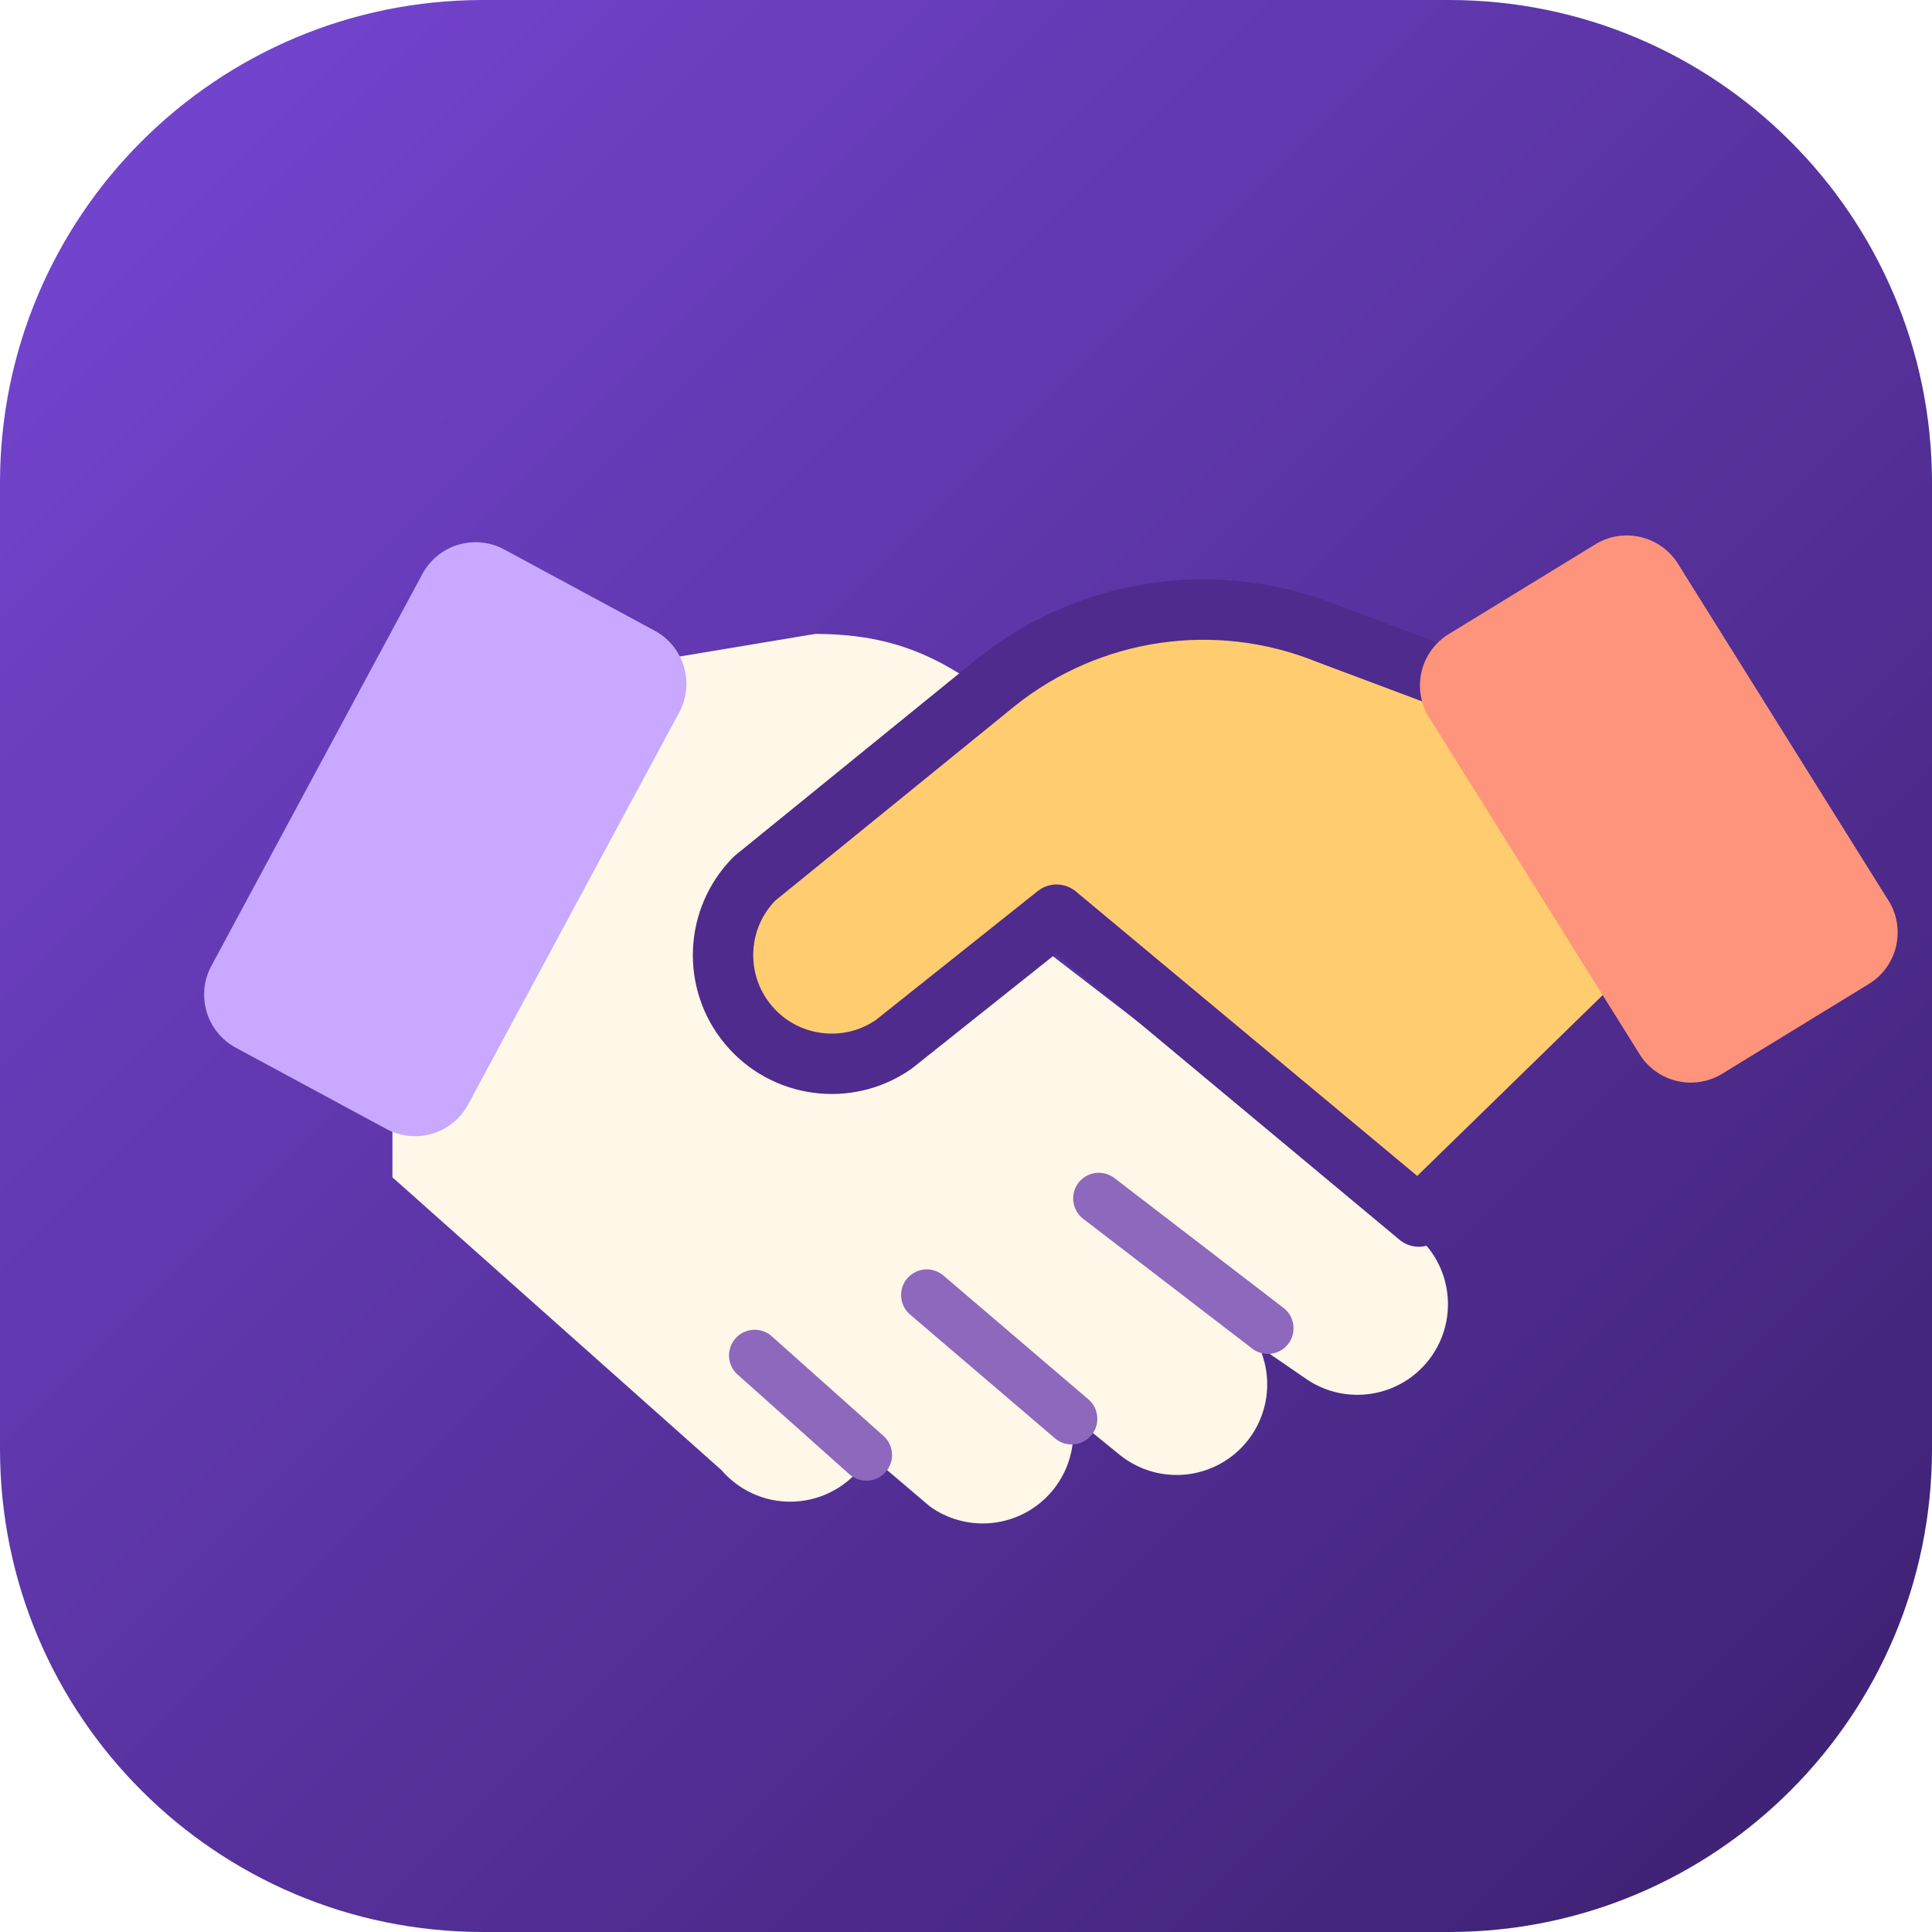
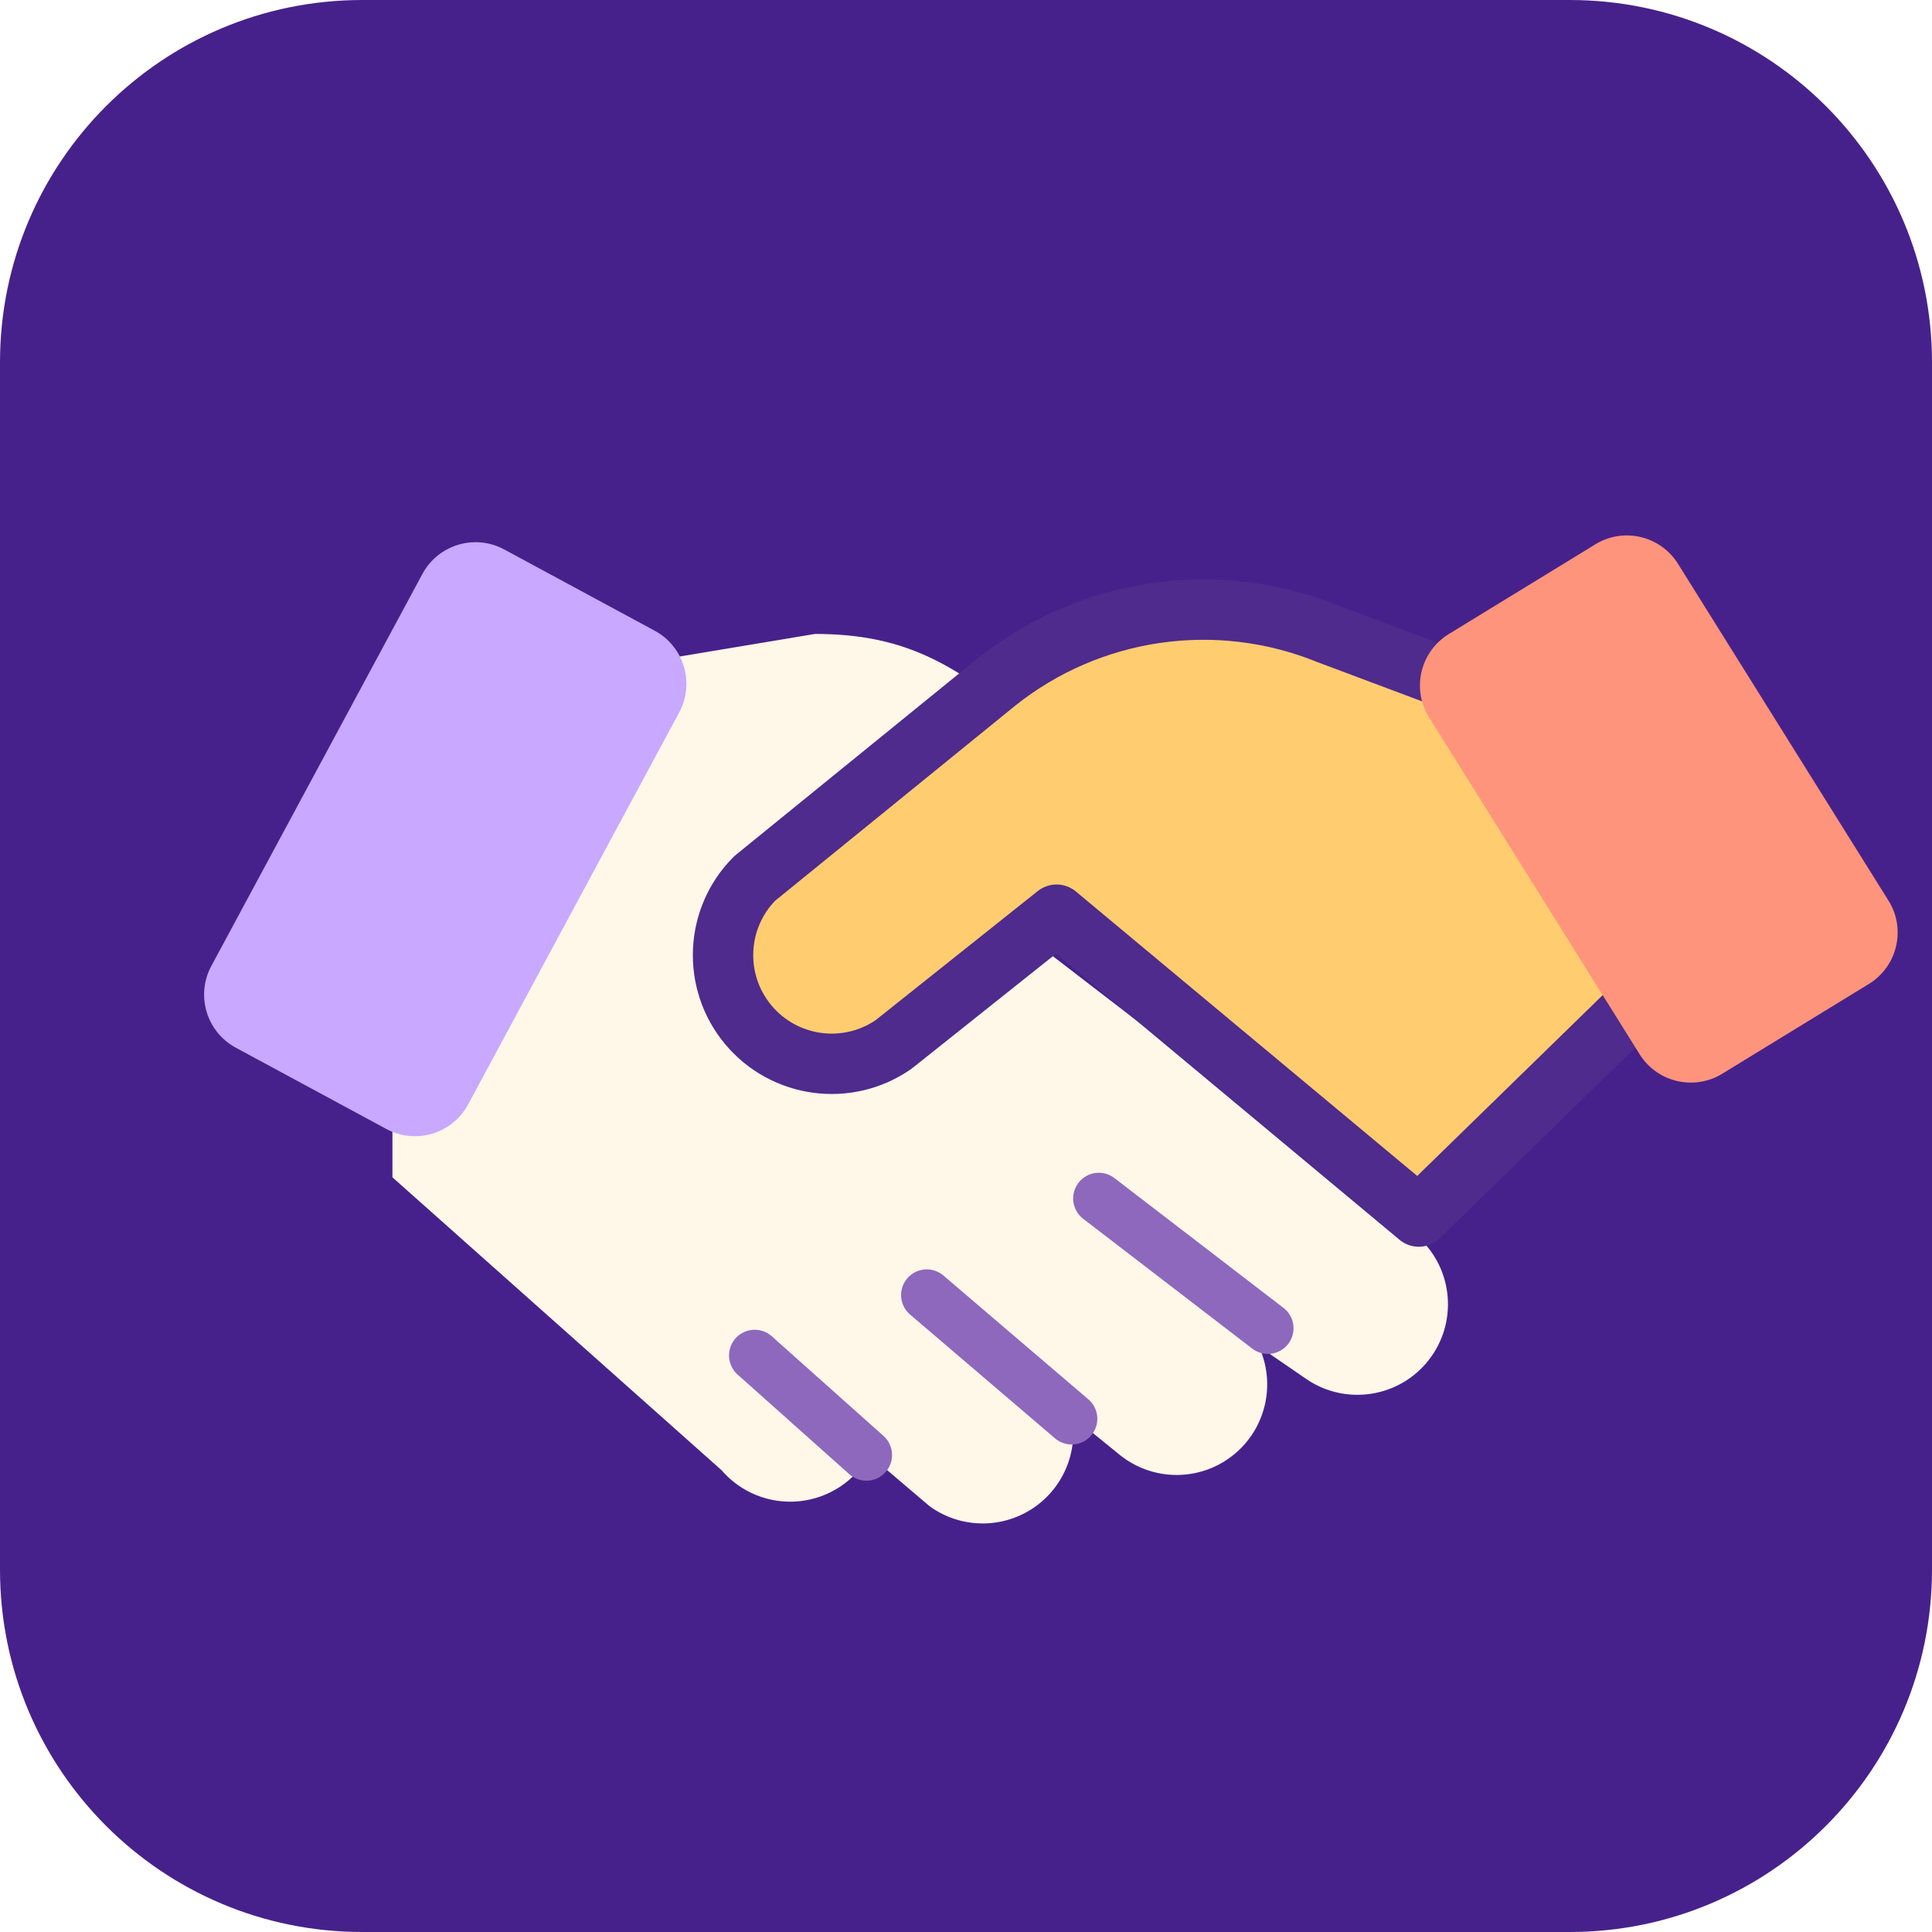
<svg xmlns="http://www.w3.org/2000/svg" viewBox="0 0 64 64">
-   <defs>
-     <linearGradient id="violet" x1="0" x2="64" y1="0" y2="64" gradientUnits="userSpaceOnUse">
-       <stop stop-color="#7746d4" />
-       <stop offset="1" stop-color="#3b206e" />
-     </linearGradient>
-   </defs>
-   <rect width="64" height="64" rx="16" fill="url(#violet)" />
+   <rect width="64" height="64" rx="12" fill="#47218b" />
  <g stroke-linecap="round" stroke-linejoin="round">
    <path fill="#fff7e7" d="m13 34 8-12 6-1c3 0 5 1 8 4l-5 5 4 1 13 10a3 3 0 0 1-3.7 4.7l-1.6-1.1a3 3 0 0 1-4.6 3.6l-1.6-1.3a3 3 0 0 1-4.7 3l-2-1.7a3 3 0 0 1-4.9.5L13 39z" />
    <path fill="#ffcc70" stroke="#4e2b8c" stroke-width="2" d="m52 24-8-3a11 11 0 0 0-11 1.6l-8 6.5a3.6 3.6 0 0 0 4.6 5.5l5.4-4.3 12 10 8-7.8z" />
    <path fill="#c8a9ff" d="m7 32 7-13a2 2 0 0 1 2.7-.8l5 2.7a2 2 0 0 1 .8 2.7l-7 13a2 2 0 0 1-2.7.8l-5-2.7A2 2 0 0 1 7 32z" />
    <path fill="#ff947c" d="m48 21 4.9-3a2 2 0 0 1 2.7.7l7 11.2a2 2 0 0 1-.7 2.7l-4.9 3a2 2 0 0 1-2.7-.7l-7-11.2a2 2 0 0 1 .7-2.7z" />
    <path fill="none" stroke="#8d68bc" stroke-width="1.7" d="m42 44-5.6-4.3M35.5 47l-4.8-4.1m-2 5.3-3.7-3.3" />
  </g>
</svg>
